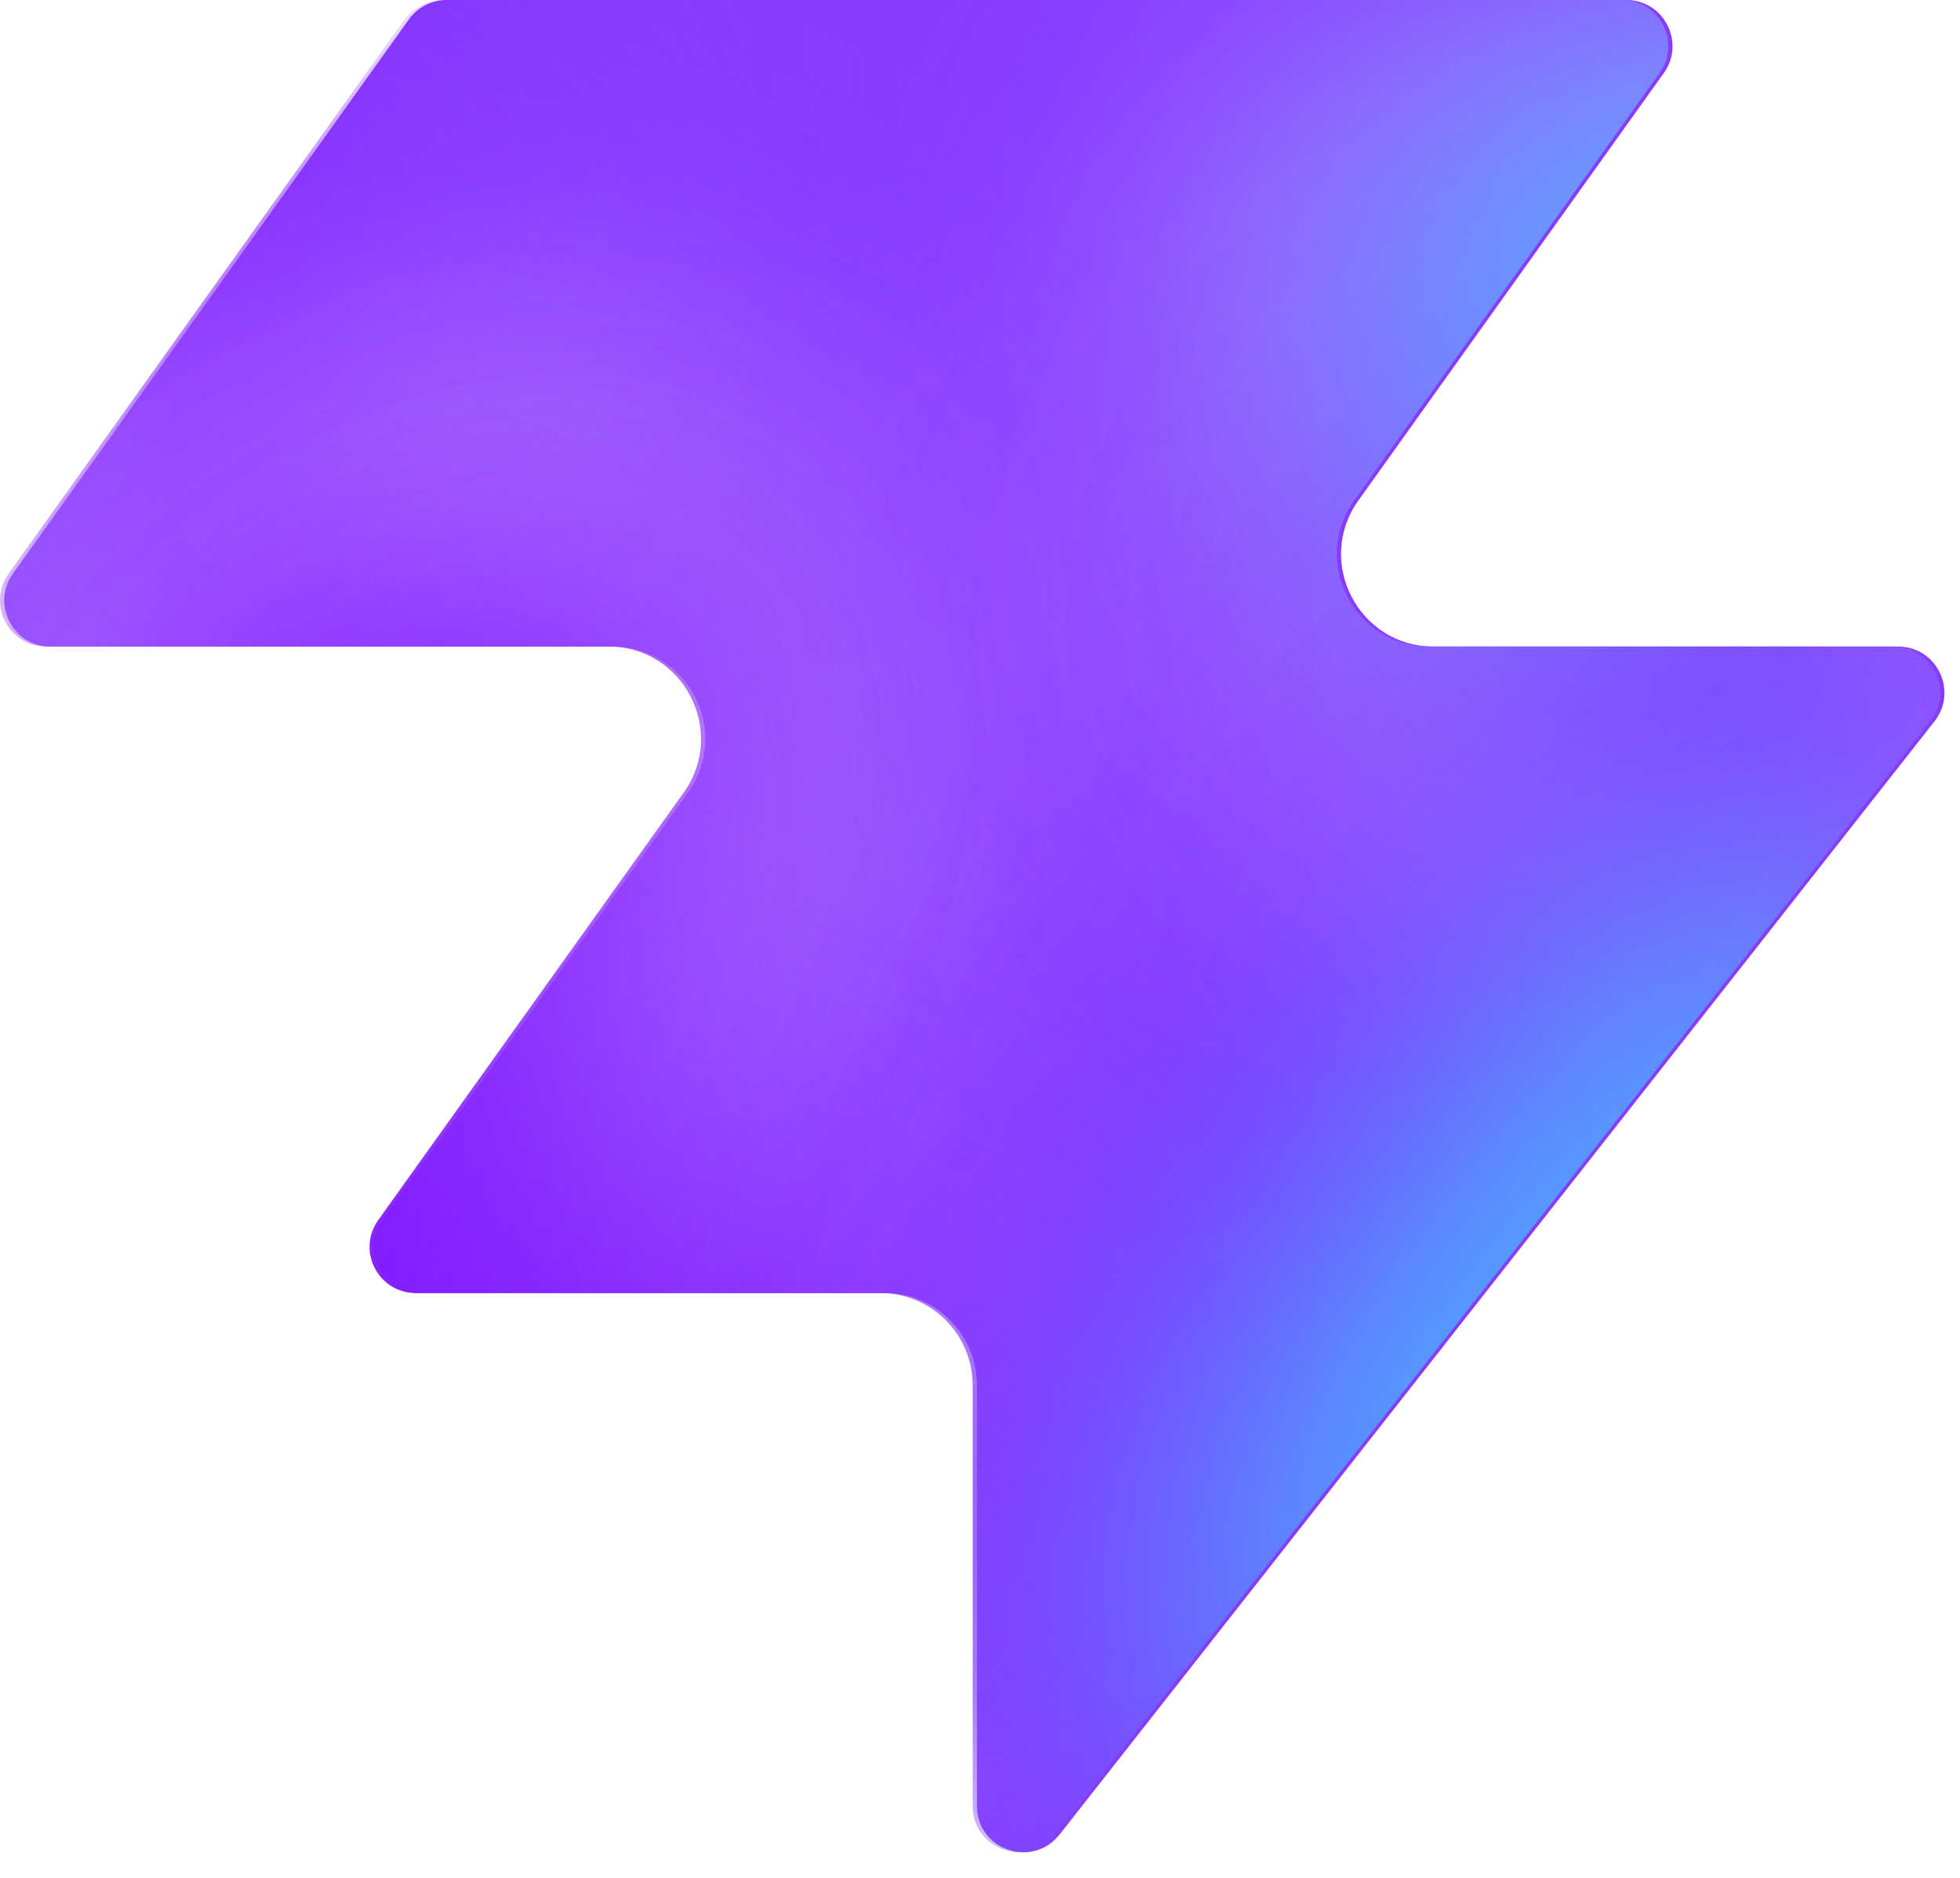
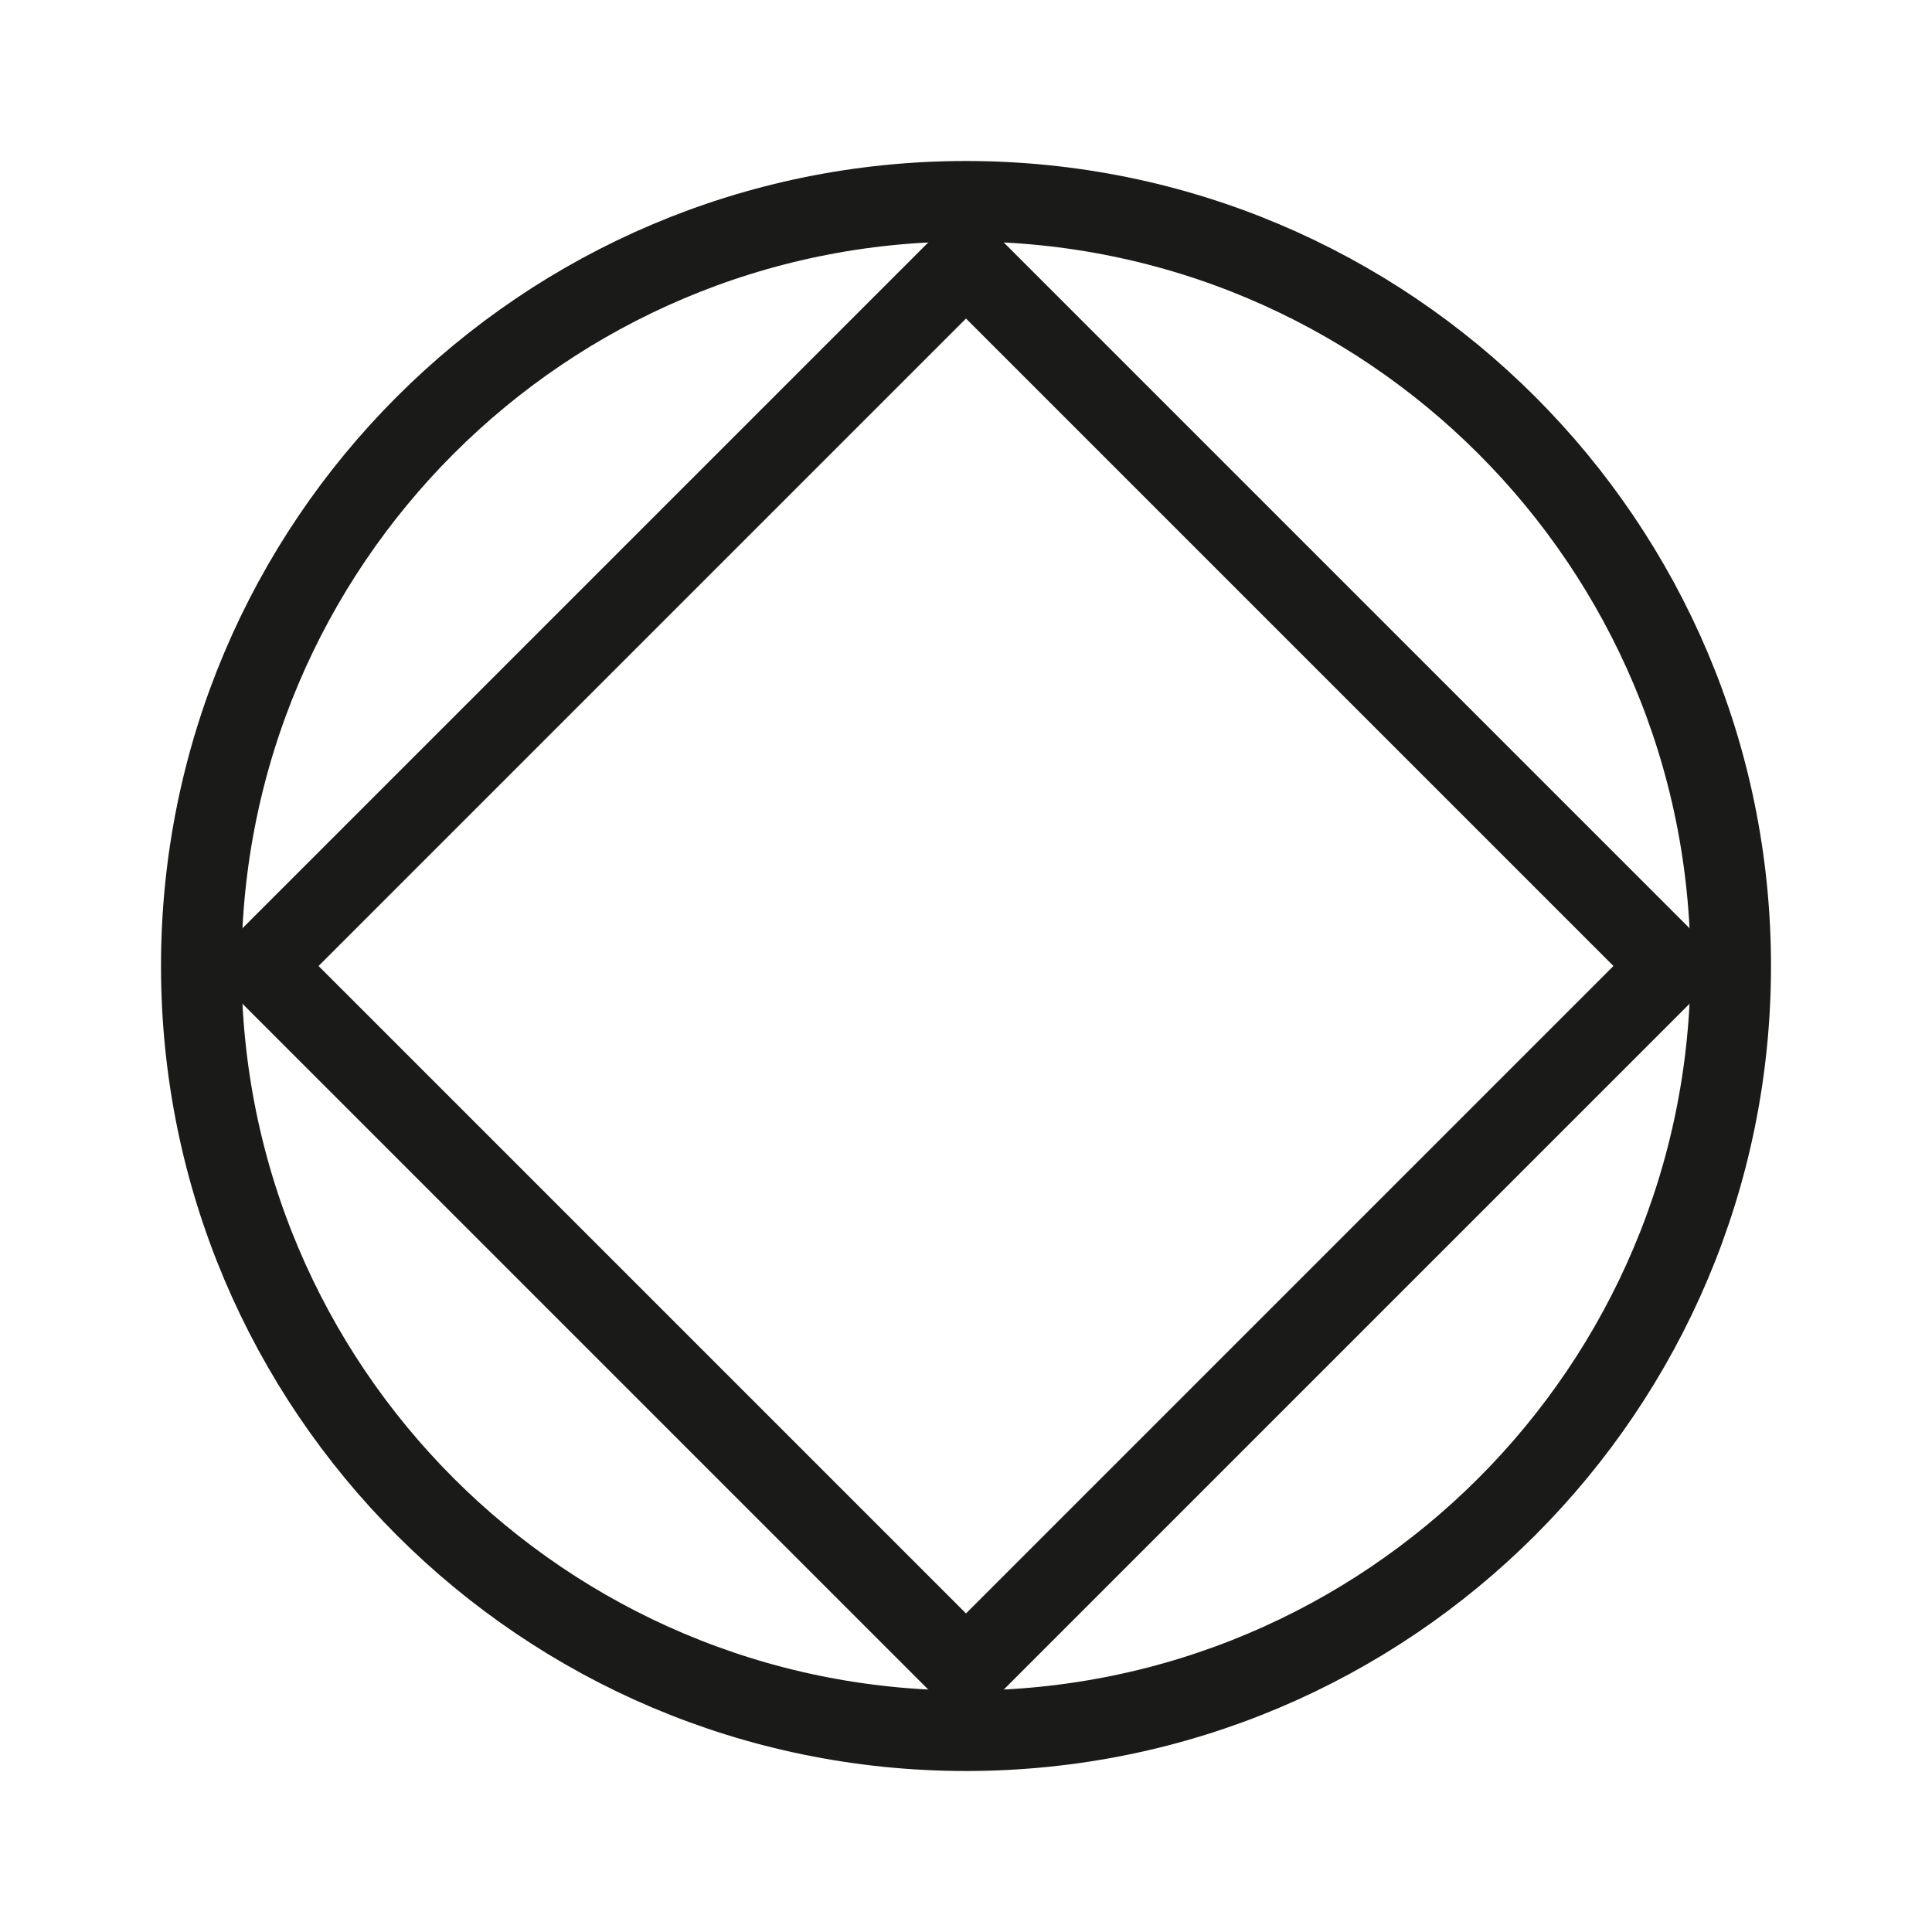
- <svg xmlns="http://www.w3.org/2000/svg" width="48" height="46" fill="none" viewBox="0 0 48 46">
-   <path fill="#863bff" d="M25.946 44.938c-.664.845-2.021.375-2.021-.698V33.937a2.26 2.26 0 0 0-2.262-2.262H10.287c-.92 0-1.456-1.04-.92-1.788l7.48-10.471c1.07-1.497 0-3.578-1.842-3.578H1.237c-.92 0-1.456-1.04-.92-1.788L10.013.474c.214-.297.556-.474.92-.474h28.894c.92 0 1.456 1.04.92 1.788l-7.48 10.471c-1.07 1.498 0 3.579 1.842 3.579h11.377c.943 0 1.473 1.088.89 1.83L25.947 44.94z" style="fill:#863bff;fill:color(display-p3 .525 .23 1);fill-opacity:1" />
-   <mask id="a" width="48" height="46" x="0" y="0" maskUnits="userSpaceOnUse" style="mask-type:alpha">
-     <path fill="#000" d="M25.842 44.938c-.664.844-2.021.375-2.021-.698V33.937a2.26 2.26 0 0 0-2.262-2.262H10.183c-.92 0-1.456-1.04-.92-1.788l7.48-10.471c1.07-1.498 0-3.579-1.842-3.579H1.133c-.92 0-1.456-1.04-.92-1.787L9.91.473c.214-.297.556-.474.92-.474h28.894c.92 0 1.456 1.04.92 1.788l-7.48 10.471c-1.07 1.498 0 3.578 1.842 3.578h11.377c.943 0 1.473 1.088.89 1.832L25.843 44.94z" style="fill:#000;fill-opacity:1" />
-   </mask>
-   <g mask="url(#a)">
-     <g filter="url(#b)">
-       <ellipse cx="5.508" cy="14.704" fill="#ede6ff" rx="5.508" ry="14.704" style="fill:#ede6ff;fill:color(display-p3 .927 .903 1);fill-opacity:1" transform="matrix(.00324 1 1 -.00324 -4.47 31.516)" />
-     </g>
-     <g filter="url(#c)">
-       <ellipse cx="10.399" cy="29.851" fill="#ede6ff" rx="10.399" ry="29.851" style="fill:#ede6ff;fill:color(display-p3 .927 .903 1);fill-opacity:1" transform="matrix(.00324 1 1 -.00324 -39.328 7.883)" />
-     </g>
-     <g filter="url(#d)">
-       <ellipse cx="5.508" cy="30.487" fill="#7e14ff" rx="5.508" ry="30.487" style="fill:#7e14ff;fill:color(display-p3 .492 .077 1);fill-opacity:1" transform="rotate(89.814 -25.913 -14.639)scale(1 -1)" />
-     </g>
-     <g filter="url(#e)">
-       <ellipse cx="5.508" cy="30.599" fill="#7e14ff" rx="5.508" ry="30.599" style="fill:#7e14ff;fill:color(display-p3 .492 .077 1);fill-opacity:1" transform="rotate(89.814 -32.644 -3.334)scale(1 -1)" />
-     </g>
-     <g filter="url(#f)">
-       <ellipse cx="5.508" cy="30.599" fill="#7e14ff" rx="5.508" ry="30.599" style="fill:#7e14ff;fill:color(display-p3 .492 .077 1);fill-opacity:1" transform="matrix(.00324 1 1 -.00324 -34.34 30.47)" />
-     </g>
-     <g filter="url(#g)">
-       <ellipse cx="14.072" cy="22.078" fill="#ede6ff" rx="14.072" ry="22.078" style="fill:#ede6ff;fill:color(display-p3 .927 .903 1);fill-opacity:1" transform="rotate(93.35 24.506 48.493)scale(-1 1)" />
-     </g>
-     <g filter="url(#h)">
-       <ellipse cx="3.47" cy="21.501" fill="#7e14ff" rx="3.47" ry="21.501" style="fill:#7e14ff;fill:color(display-p3 .492 .077 1);fill-opacity:1" transform="rotate(89.009 28.708 47.59)scale(-1 1)" />
-     </g>
-     <g filter="url(#i)">
-       <ellipse cx="3.47" cy="21.501" fill="#7e14ff" rx="3.47" ry="21.501" style="fill:#7e14ff;fill:color(display-p3 .492 .077 1);fill-opacity:1" transform="rotate(89.009 28.708 47.59)scale(-1 1)" />
-     </g>
-     <g filter="url(#j)">
-       <ellipse cx=".387" cy="8.972" fill="#7e14ff" rx="4.407" ry="29.108" style="fill:#7e14ff;fill:color(display-p3 .492 .077 1);fill-opacity:1" transform="rotate(39.51 .387 8.972)" />
-     </g>
-     <g filter="url(#k)">
-       <ellipse cx="47.523" cy="-6.092" fill="#7e14ff" rx="4.407" ry="29.108" style="fill:#7e14ff;fill:color(display-p3 .492 .077 1);fill-opacity:1" transform="rotate(37.892 47.523 -6.092)" />
-     </g>
-     <g filter="url(#l)">
-       <ellipse cx="41.412" cy="6.333" fill="#47bfff" rx="5.971" ry="9.665" style="fill:#47bfff;fill:color(display-p3 .28 .748 1);fill-opacity:1" transform="rotate(37.892 41.412 6.333)" />
-     </g>
-     <g filter="url(#m)">
-       <ellipse cx="-1.879" cy="38.332" fill="#7e14ff" rx="4.407" ry="29.108" style="fill:#7e14ff;fill:color(display-p3 .492 .077 1);fill-opacity:1" transform="rotate(37.892 -1.88 38.332)" />
-     </g>
-     <g filter="url(#n)">
-       <ellipse cx="-1.879" cy="38.332" fill="#7e14ff" rx="4.407" ry="29.108" style="fill:#7e14ff;fill:color(display-p3 .492 .077 1);fill-opacity:1" transform="rotate(37.892 -1.88 38.332)" />
-     </g>
-     <g filter="url(#o)">
-       <ellipse cx="35.651" cy="29.907" fill="#7e14ff" rx="4.407" ry="29.108" style="fill:#7e14ff;fill:color(display-p3 .492 .077 1);fill-opacity:1" transform="rotate(37.892 35.651 29.907)" />
-     </g>
-     <g filter="url(#p)">
-       <ellipse cx="38.418" cy="32.4" fill="#47bfff" rx="5.971" ry="15.297" style="fill:#47bfff;fill:color(display-p3 .28 .748 1);fill-opacity:1" transform="rotate(37.892 38.418 32.4)" />
-     </g>
-   </g>
-   <defs>
-     <filter id="b" width="60.045" height="41.654" x="-19.77" y="16.149" color-interpolation-filters="sRGB" filterUnits="userSpaceOnUse">
-       <feFlood flood-opacity="0" result="BackgroundImageFix" />
-       <feBlend in="SourceGraphic" in2="BackgroundImageFix" result="shape" />
-       <feGaussianBlur result="effect1_foregroundBlur_2002_17158" stdDeviation="7.659" />
-     </filter>
-     <filter id="c" width="90.34" height="51.437" x="-54.613" y="-7.533" color-interpolation-filters="sRGB" filterUnits="userSpaceOnUse">
-       <feFlood flood-opacity="0" result="BackgroundImageFix" />
-       <feBlend in="SourceGraphic" in2="BackgroundImageFix" result="shape" />
-       <feGaussianBlur result="effect1_foregroundBlur_2002_17158" stdDeviation="7.659" />
-     </filter>
-     <filter id="d" width="79.355" height="29.4" x="-49.64" y="2.03" color-interpolation-filters="sRGB" filterUnits="userSpaceOnUse">
-       <feFlood flood-opacity="0" result="BackgroundImageFix" />
-       <feBlend in="SourceGraphic" in2="BackgroundImageFix" result="shape" />
-       <feGaussianBlur result="effect1_foregroundBlur_2002_17158" stdDeviation="4.596" />
-     </filter>
-     <filter id="e" width="79.579" height="29.4" x="-45.045" y="20.029" color-interpolation-filters="sRGB" filterUnits="userSpaceOnUse">
-       <feFlood flood-opacity="0" result="BackgroundImageFix" />
-       <feBlend in="SourceGraphic" in2="BackgroundImageFix" result="shape" />
-       <feGaussianBlur result="effect1_foregroundBlur_2002_17158" stdDeviation="4.596" />
-     </filter>
-     <filter id="f" width="79.579" height="29.4" x="-43.513" y="21.178" color-interpolation-filters="sRGB" filterUnits="userSpaceOnUse">
-       <feFlood flood-opacity="0" result="BackgroundImageFix" />
-       <feBlend in="SourceGraphic" in2="BackgroundImageFix" result="shape" />
-       <feGaussianBlur result="effect1_foregroundBlur_2002_17158" stdDeviation="4.596" />
-     </filter>
-     <filter id="g" width="74.749" height="58.852" x="15.756" y="-17.901" color-interpolation-filters="sRGB" filterUnits="userSpaceOnUse">
-       <feFlood flood-opacity="0" result="BackgroundImageFix" />
-       <feBlend in="SourceGraphic" in2="BackgroundImageFix" result="shape" />
-       <feGaussianBlur result="effect1_foregroundBlur_2002_17158" stdDeviation="7.659" />
-     </filter>
-     <filter id="h" width="61.377" height="25.362" x="23.548" y="2.284" color-interpolation-filters="sRGB" filterUnits="userSpaceOnUse">
-       <feFlood flood-opacity="0" result="BackgroundImageFix" />
-       <feBlend in="SourceGraphic" in2="BackgroundImageFix" result="shape" />
-       <feGaussianBlur result="effect1_foregroundBlur_2002_17158" stdDeviation="4.596" />
-     </filter>
-     <filter id="i" width="61.377" height="25.362" x="23.548" y="2.284" color-interpolation-filters="sRGB" filterUnits="userSpaceOnUse">
-       <feFlood flood-opacity="0" result="BackgroundImageFix" />
-       <feBlend in="SourceGraphic" in2="BackgroundImageFix" result="shape" />
-       <feGaussianBlur result="effect1_foregroundBlur_2002_17158" stdDeviation="4.596" />
-     </filter>
-     <filter id="j" width="56.045" height="63.649" x="-27.636" y="-22.853" color-interpolation-filters="sRGB" filterUnits="userSpaceOnUse">
-       <feFlood flood-opacity="0" result="BackgroundImageFix" />
-       <feBlend in="SourceGraphic" in2="BackgroundImageFix" result="shape" />
-       <feGaussianBlur result="effect1_foregroundBlur_2002_17158" stdDeviation="4.596" />
-     </filter>
-     <filter id="k" width="54.814" height="64.646" x="20.116" y="-38.415" color-interpolation-filters="sRGB" filterUnits="userSpaceOnUse">
-       <feFlood flood-opacity="0" result="BackgroundImageFix" />
-       <feBlend in="SourceGraphic" in2="BackgroundImageFix" result="shape" />
-       <feGaussianBlur result="effect1_foregroundBlur_2002_17158" stdDeviation="4.596" />
-     </filter>
-     <filter id="l" width="33.541" height="35.313" x="24.641" y="-11.323" color-interpolation-filters="sRGB" filterUnits="userSpaceOnUse">
-       <feFlood flood-opacity="0" result="BackgroundImageFix" />
-       <feBlend in="SourceGraphic" in2="BackgroundImageFix" result="shape" />
-       <feGaussianBlur result="effect1_foregroundBlur_2002_17158" stdDeviation="4.596" />
-     </filter>
-     <filter id="m" width="54.814" height="64.646" x="-29.286" y="6.009" color-interpolation-filters="sRGB" filterUnits="userSpaceOnUse">
-       <feFlood flood-opacity="0" result="BackgroundImageFix" />
-       <feBlend in="SourceGraphic" in2="BackgroundImageFix" result="shape" />
-       <feGaussianBlur result="effect1_foregroundBlur_2002_17158" stdDeviation="4.596" />
-     </filter>
-     <filter id="n" width="54.814" height="64.646" x="-29.286" y="6.009" color-interpolation-filters="sRGB" filterUnits="userSpaceOnUse">
-       <feFlood flood-opacity="0" result="BackgroundImageFix" />
-       <feBlend in="SourceGraphic" in2="BackgroundImageFix" result="shape" />
-       <feGaussianBlur result="effect1_foregroundBlur_2002_17158" stdDeviation="4.596" />
-     </filter>
-     <filter id="o" width="54.814" height="64.646" x="8.244" y="-2.416" color-interpolation-filters="sRGB" filterUnits="userSpaceOnUse">
-       <feFlood flood-opacity="0" result="BackgroundImageFix" />
-       <feBlend in="SourceGraphic" in2="BackgroundImageFix" result="shape" />
-       <feGaussianBlur result="effect1_foregroundBlur_2002_17158" stdDeviation="4.596" />
-     </filter>
-     <filter id="p" width="39.409" height="43.623" x="18.713" y="10.588" color-interpolation-filters="sRGB" filterUnits="userSpaceOnUse">
-       <feFlood flood-opacity="0" result="BackgroundImageFix" />
-       <feBlend in="SourceGraphic" in2="BackgroundImageFix" result="shape" />
-       <feGaussianBlur result="effect1_foregroundBlur_2002_17158" stdDeviation="4.596" />
-     </filter>
-   </defs>
+ <svg xmlns="http://www.w3.org/2000/svg" width="48" height="48" fill="none" viewBox="0 0 48 48">
+   <circle cx="24" cy="24" r="19" stroke="#1A1A18" stroke-width="2" />
+   <polygon points="24,6.5 41.5,24 24,41.5 6.5,24" stroke="#1A1A18" stroke-width="2" stroke-linejoin="round" fill="none" />
</svg>
